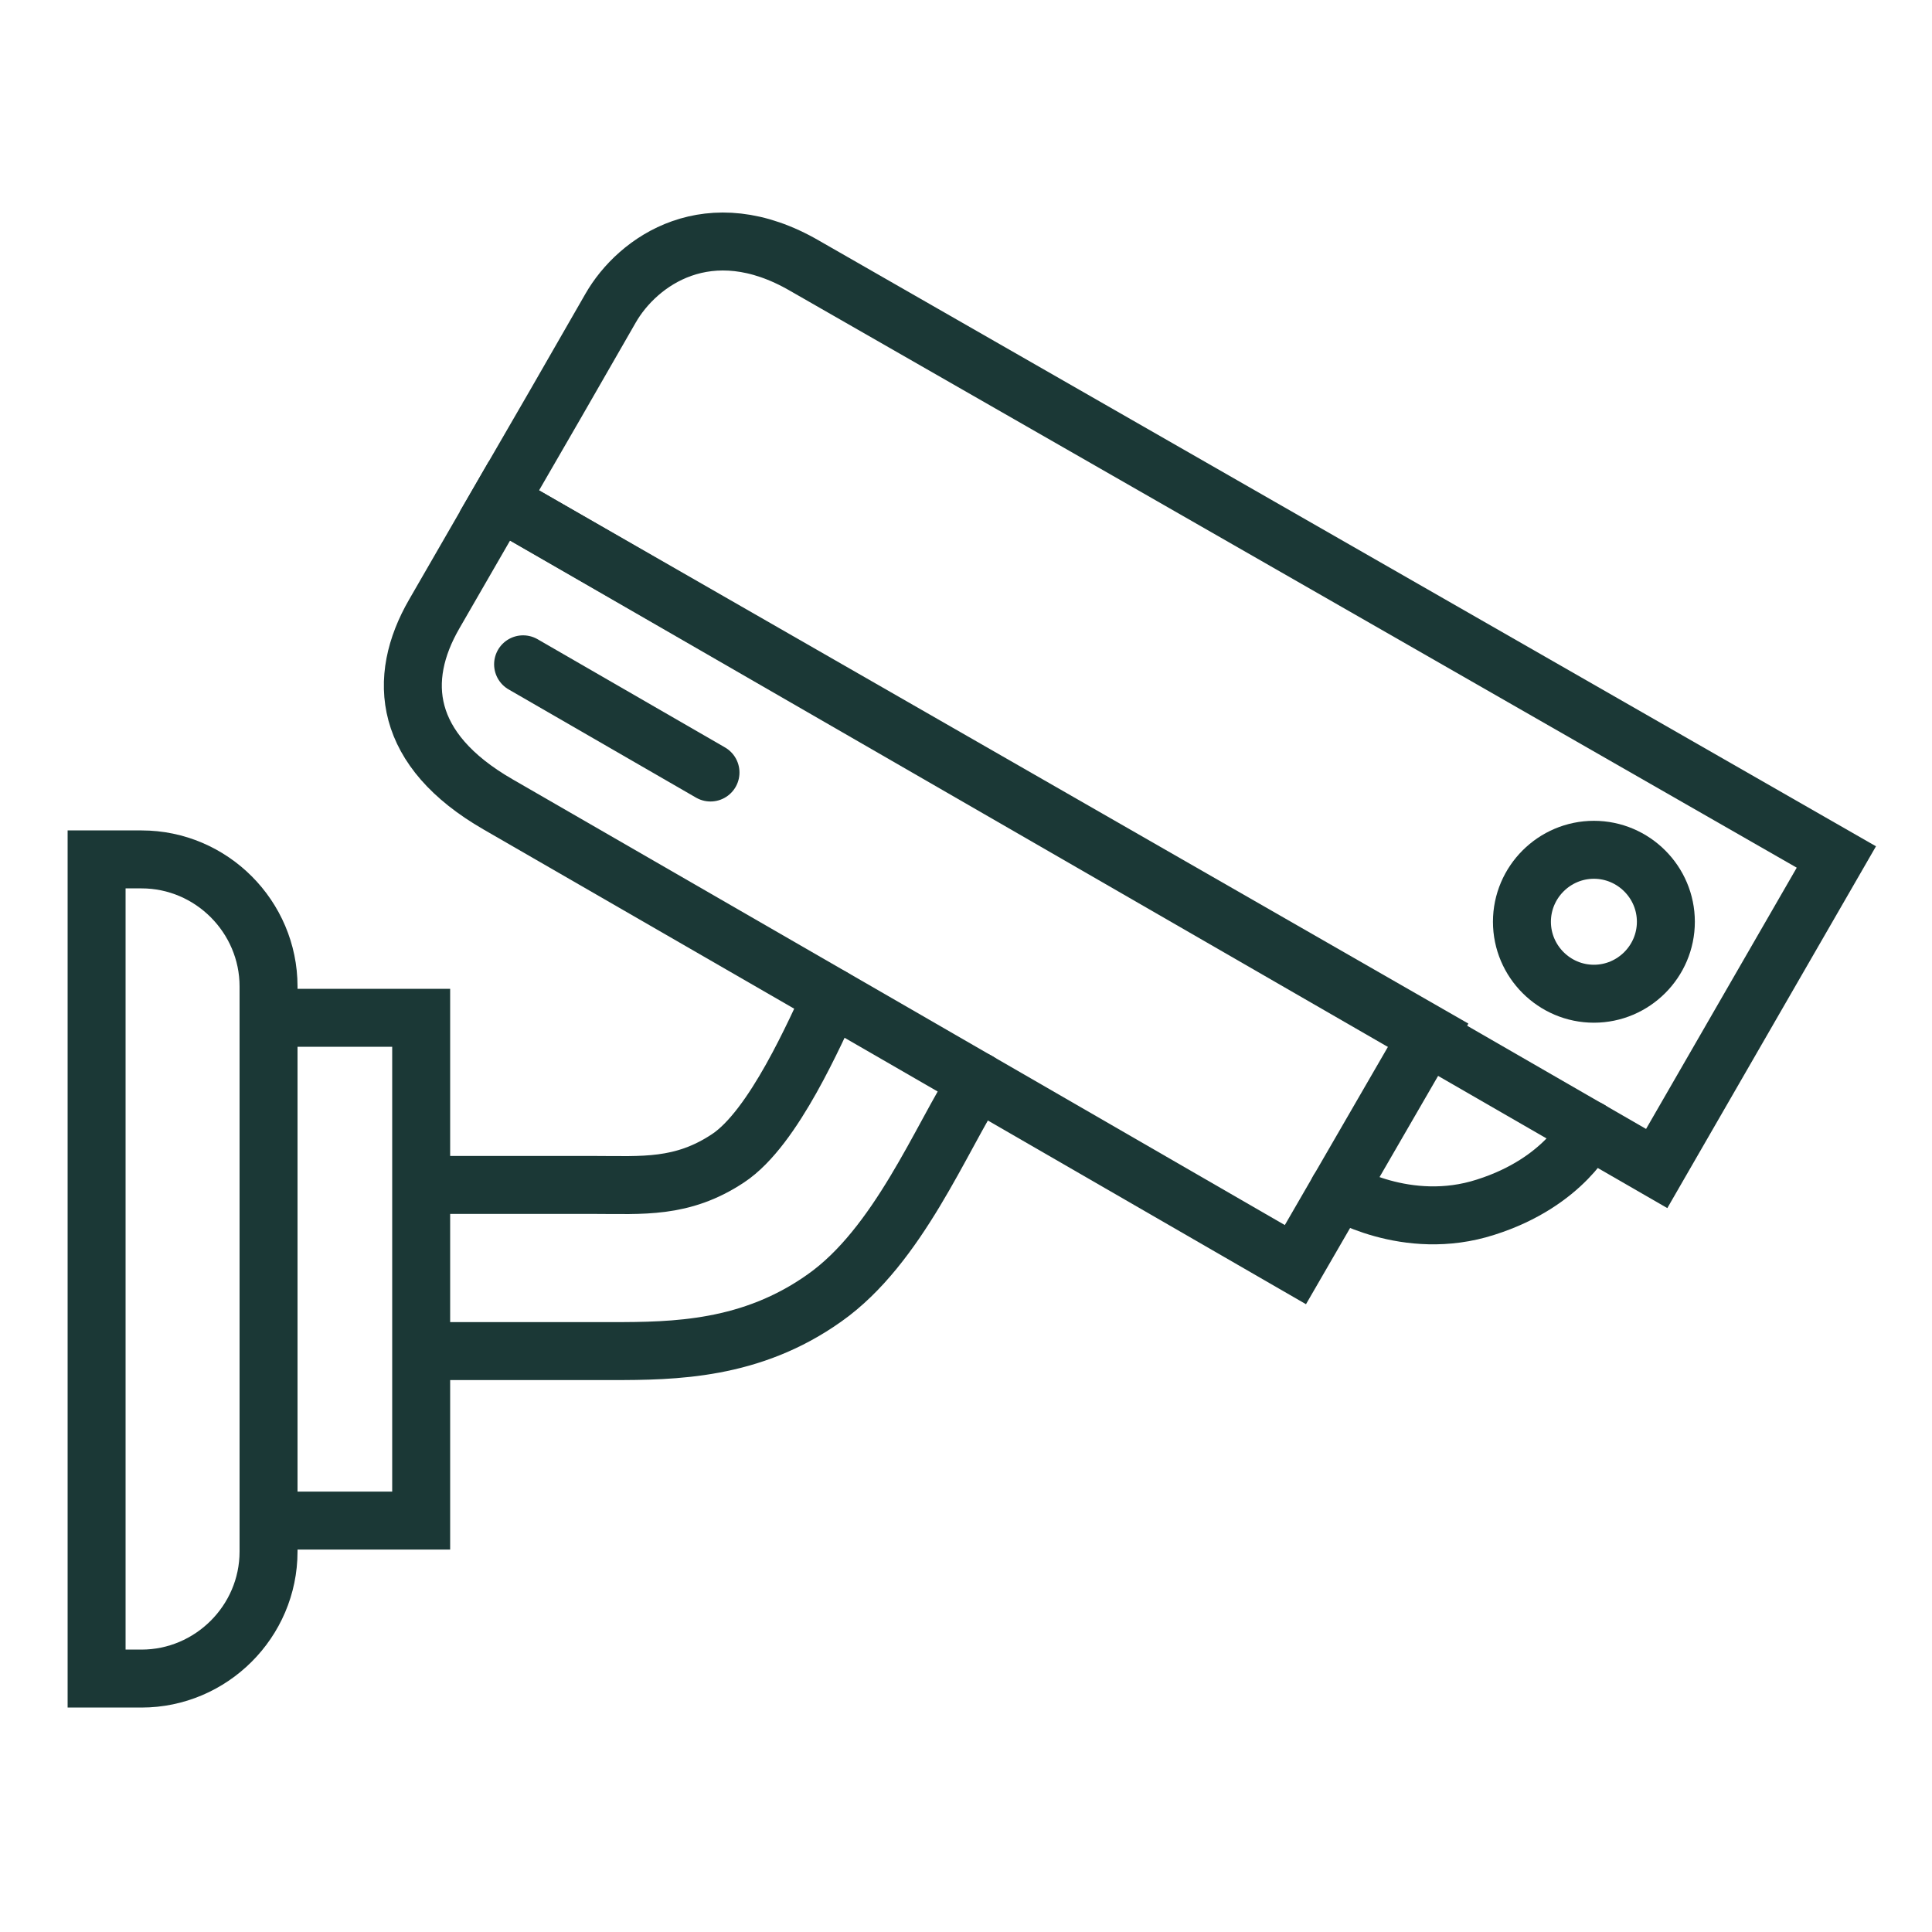
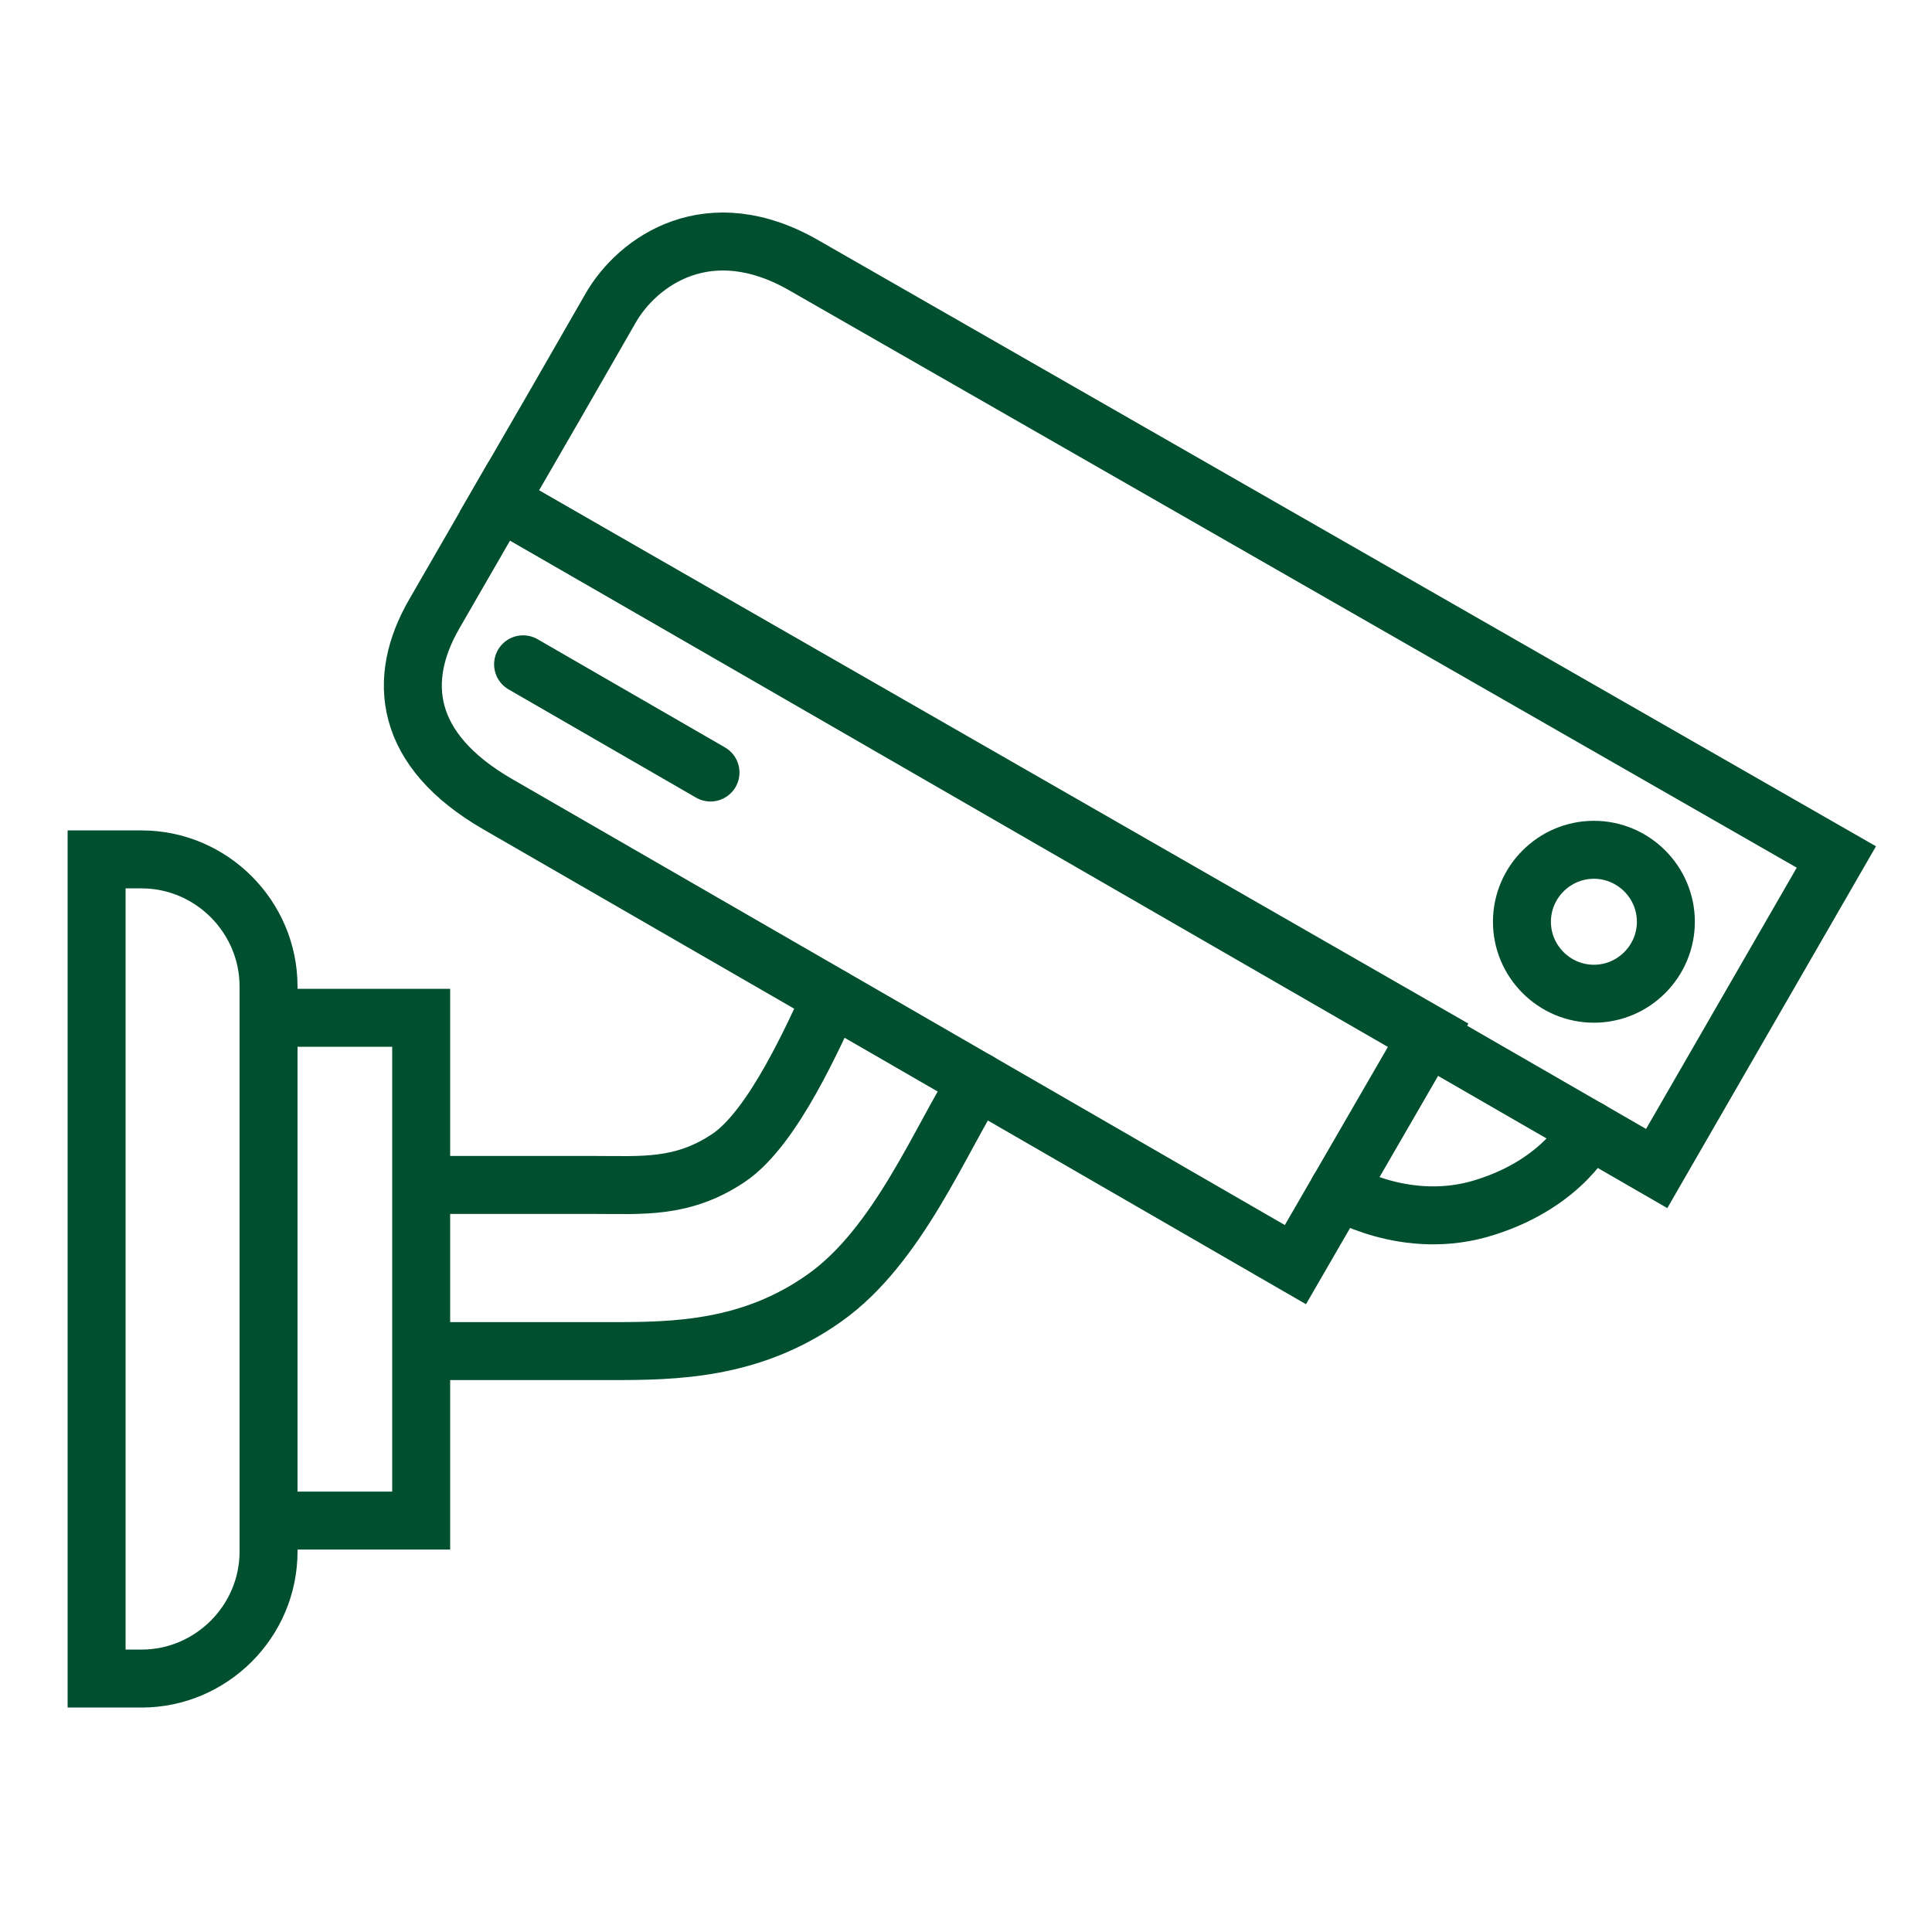
<svg xmlns="http://www.w3.org/2000/svg" width="40" height="40" viewBox="0 0 40 40" fill="none">
-   <path d="M2 17.793H2.93C4.38 17.793 5.56 18.983 5.56 20.423V32.123C5.56 33.573 4.37 34.753 2.93 34.753H2V17.793Z" stroke="#1b3836" stroke-width="1.2" stroke-miterlimit="22.926" stroke-linecap="round" />
-   <path d="M8.72 21.072H5.56V31.482H8.72V21.072Z" stroke="#1b3836" stroke-width="1.2" stroke-miterlimit="22.926" stroke-linecap="round" />
-   <path d="M29.58 21.413L26.82 26.183C21.14 22.903 16 19.933 10.31 16.653C8.35 15.523 8.21 14.063 8.99 12.713L10.34 10.373L29.58 21.413Z" stroke="#1b3836" stroke-width="1.2" stroke-miterlimit="22.926" stroke-linecap="round" />
-   <path d="M38.02 17.743L34.3 24.193L10.34 10.373C11.24 8.823 11.75 7.933 12.64 6.383C13.2 5.403 14.68 4.353 16.66 5.503L38.02 17.743Z" stroke="#1b3836" stroke-width="1.2" stroke-miterlimit="22.926" stroke-linecap="round" />
-   <path d="M10.83 13.754L14.71 15.994" stroke="#1b3836" stroke-width="1.2" stroke-miterlimit="22.926" stroke-linecap="round" />
-   <path d="M27.71 24.643C27.71 24.643 29.12 25.523 30.76 24.993C32.4 24.473 32.9 23.383 32.9 23.383" stroke="#1b3836" stroke-width="1.2" stroke-miterlimit="22.926" stroke-linecap="round" />
-   <path d="M8.73 27.973H12.661C13.96 27.973 15.55 27.953 17.07 26.873C18.601 25.793 19.48 23.563 20.241 22.383" stroke="#1b3836" stroke-width="1.2" stroke-miterlimit="22.926" stroke-linecap="round" />
-   <path d="M8.73 24.533H12.31C13.29 24.533 14.12 24.613 15.07 23.983C16.03 23.353 16.89 21.323 17.221 20.643" stroke="#1b3836" stroke-width="1.2" stroke-miterlimit="22.926" stroke-linecap="round" />
-   <path d="M33 17.594C33.82 17.594 34.49 18.264 34.49 19.084C34.49 19.904 33.82 20.574 33 20.574C32.18 20.574 31.51 19.904 31.51 19.084C31.51 18.264 32.18 17.594 33 17.594Z" stroke="#1b3836" stroke-width="1.2" stroke-miterlimit="22.926" stroke-linecap="round" />
+   <path d="M2 17.793H2.93C4.38 17.793 5.56 18.983 5.56 20.423V32.123C5.56 33.573 4.37 34.753 2.93 34.753H2V17.793Z" stroke="#004F2E" stroke-width="1.2" stroke-miterlimit="22.926" stroke-linecap="round" />
+   <path d="M8.72 21.072H5.56V31.482H8.72V21.072Z" stroke="#004F2E" stroke-width="1.2" stroke-miterlimit="22.926" stroke-linecap="round" />
+   <path d="M29.58 21.413L26.82 26.183C21.14 22.903 16 19.933 10.31 16.653C8.35 15.523 8.21 14.063 8.99 12.713L10.34 10.373L29.58 21.413Z" stroke="#004F2E" stroke-width="1.2" stroke-miterlimit="22.926" stroke-linecap="round" />
+   <path d="M38.02 17.743L34.3 24.193L10.34 10.373C11.24 8.823 11.75 7.933 12.64 6.383C13.2 5.403 14.68 4.353 16.66 5.503L38.02 17.743Z" stroke="#004F2E" stroke-width="1.2" stroke-miterlimit="22.926" stroke-linecap="round" />
+   <path d="M10.83 13.754L14.71 15.994" stroke="#004F2E" stroke-width="1.2" stroke-miterlimit="22.926" stroke-linecap="round" />
+   <path d="M27.71 24.643C27.71 24.643 29.12 25.523 30.76 24.993C32.4 24.473 32.9 23.383 32.9 23.383" stroke="#004F2E" stroke-width="1.2" stroke-miterlimit="22.926" stroke-linecap="round" />
+   <path d="M8.73 27.973H12.661C13.96 27.973 15.55 27.953 17.07 26.873C18.601 25.793 19.48 23.563 20.241 22.383" stroke="#004F2E" stroke-width="1.2" stroke-miterlimit="22.926" stroke-linecap="round" />
+   <path d="M8.73 24.533H12.31C13.29 24.533 14.12 24.613 15.07 23.983C16.03 23.353 16.89 21.323 17.221 20.643" stroke="#004F2E" stroke-width="1.2" stroke-miterlimit="22.926" stroke-linecap="round" />
+   <path d="M33 17.594C33.82 17.594 34.49 18.264 34.49 19.084C34.49 19.904 33.82 20.574 33 20.574C32.18 20.574 31.51 19.904 31.51 19.084C31.51 18.264 32.18 17.594 33 17.594Z" stroke="#004F2E" stroke-width="1.2" stroke-miterlimit="22.926" stroke-linecap="round" />
</svg>
